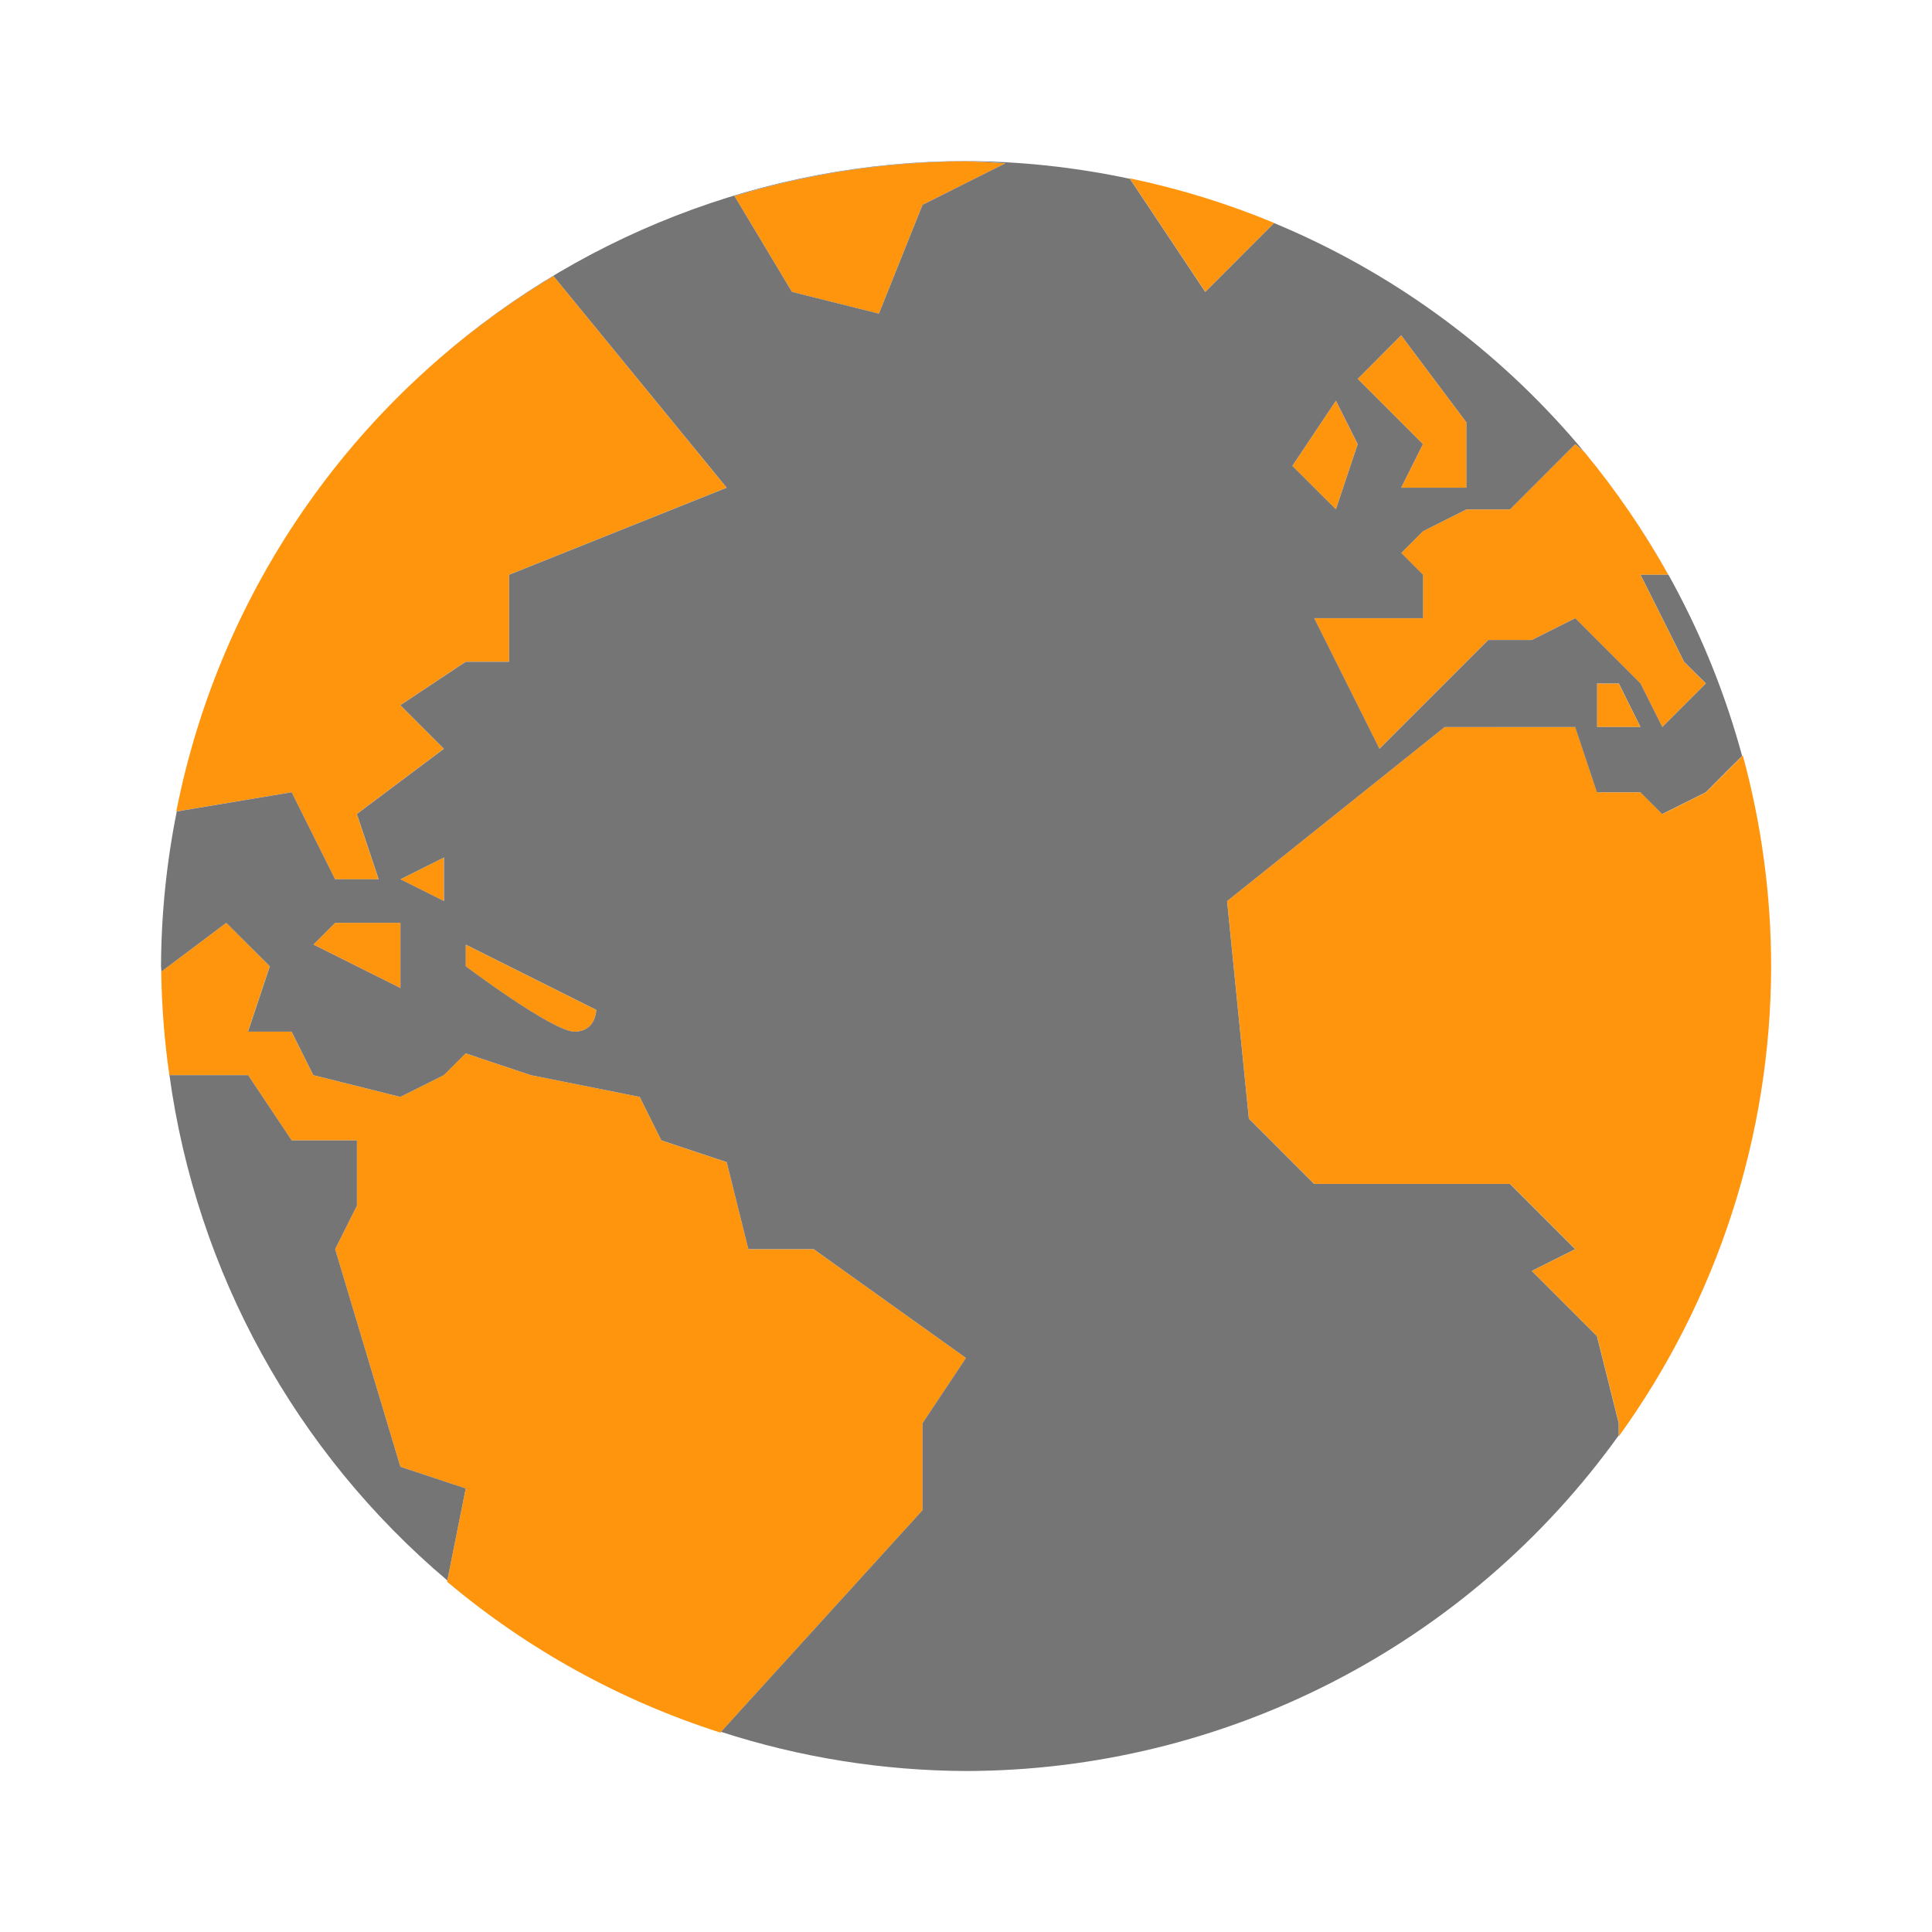
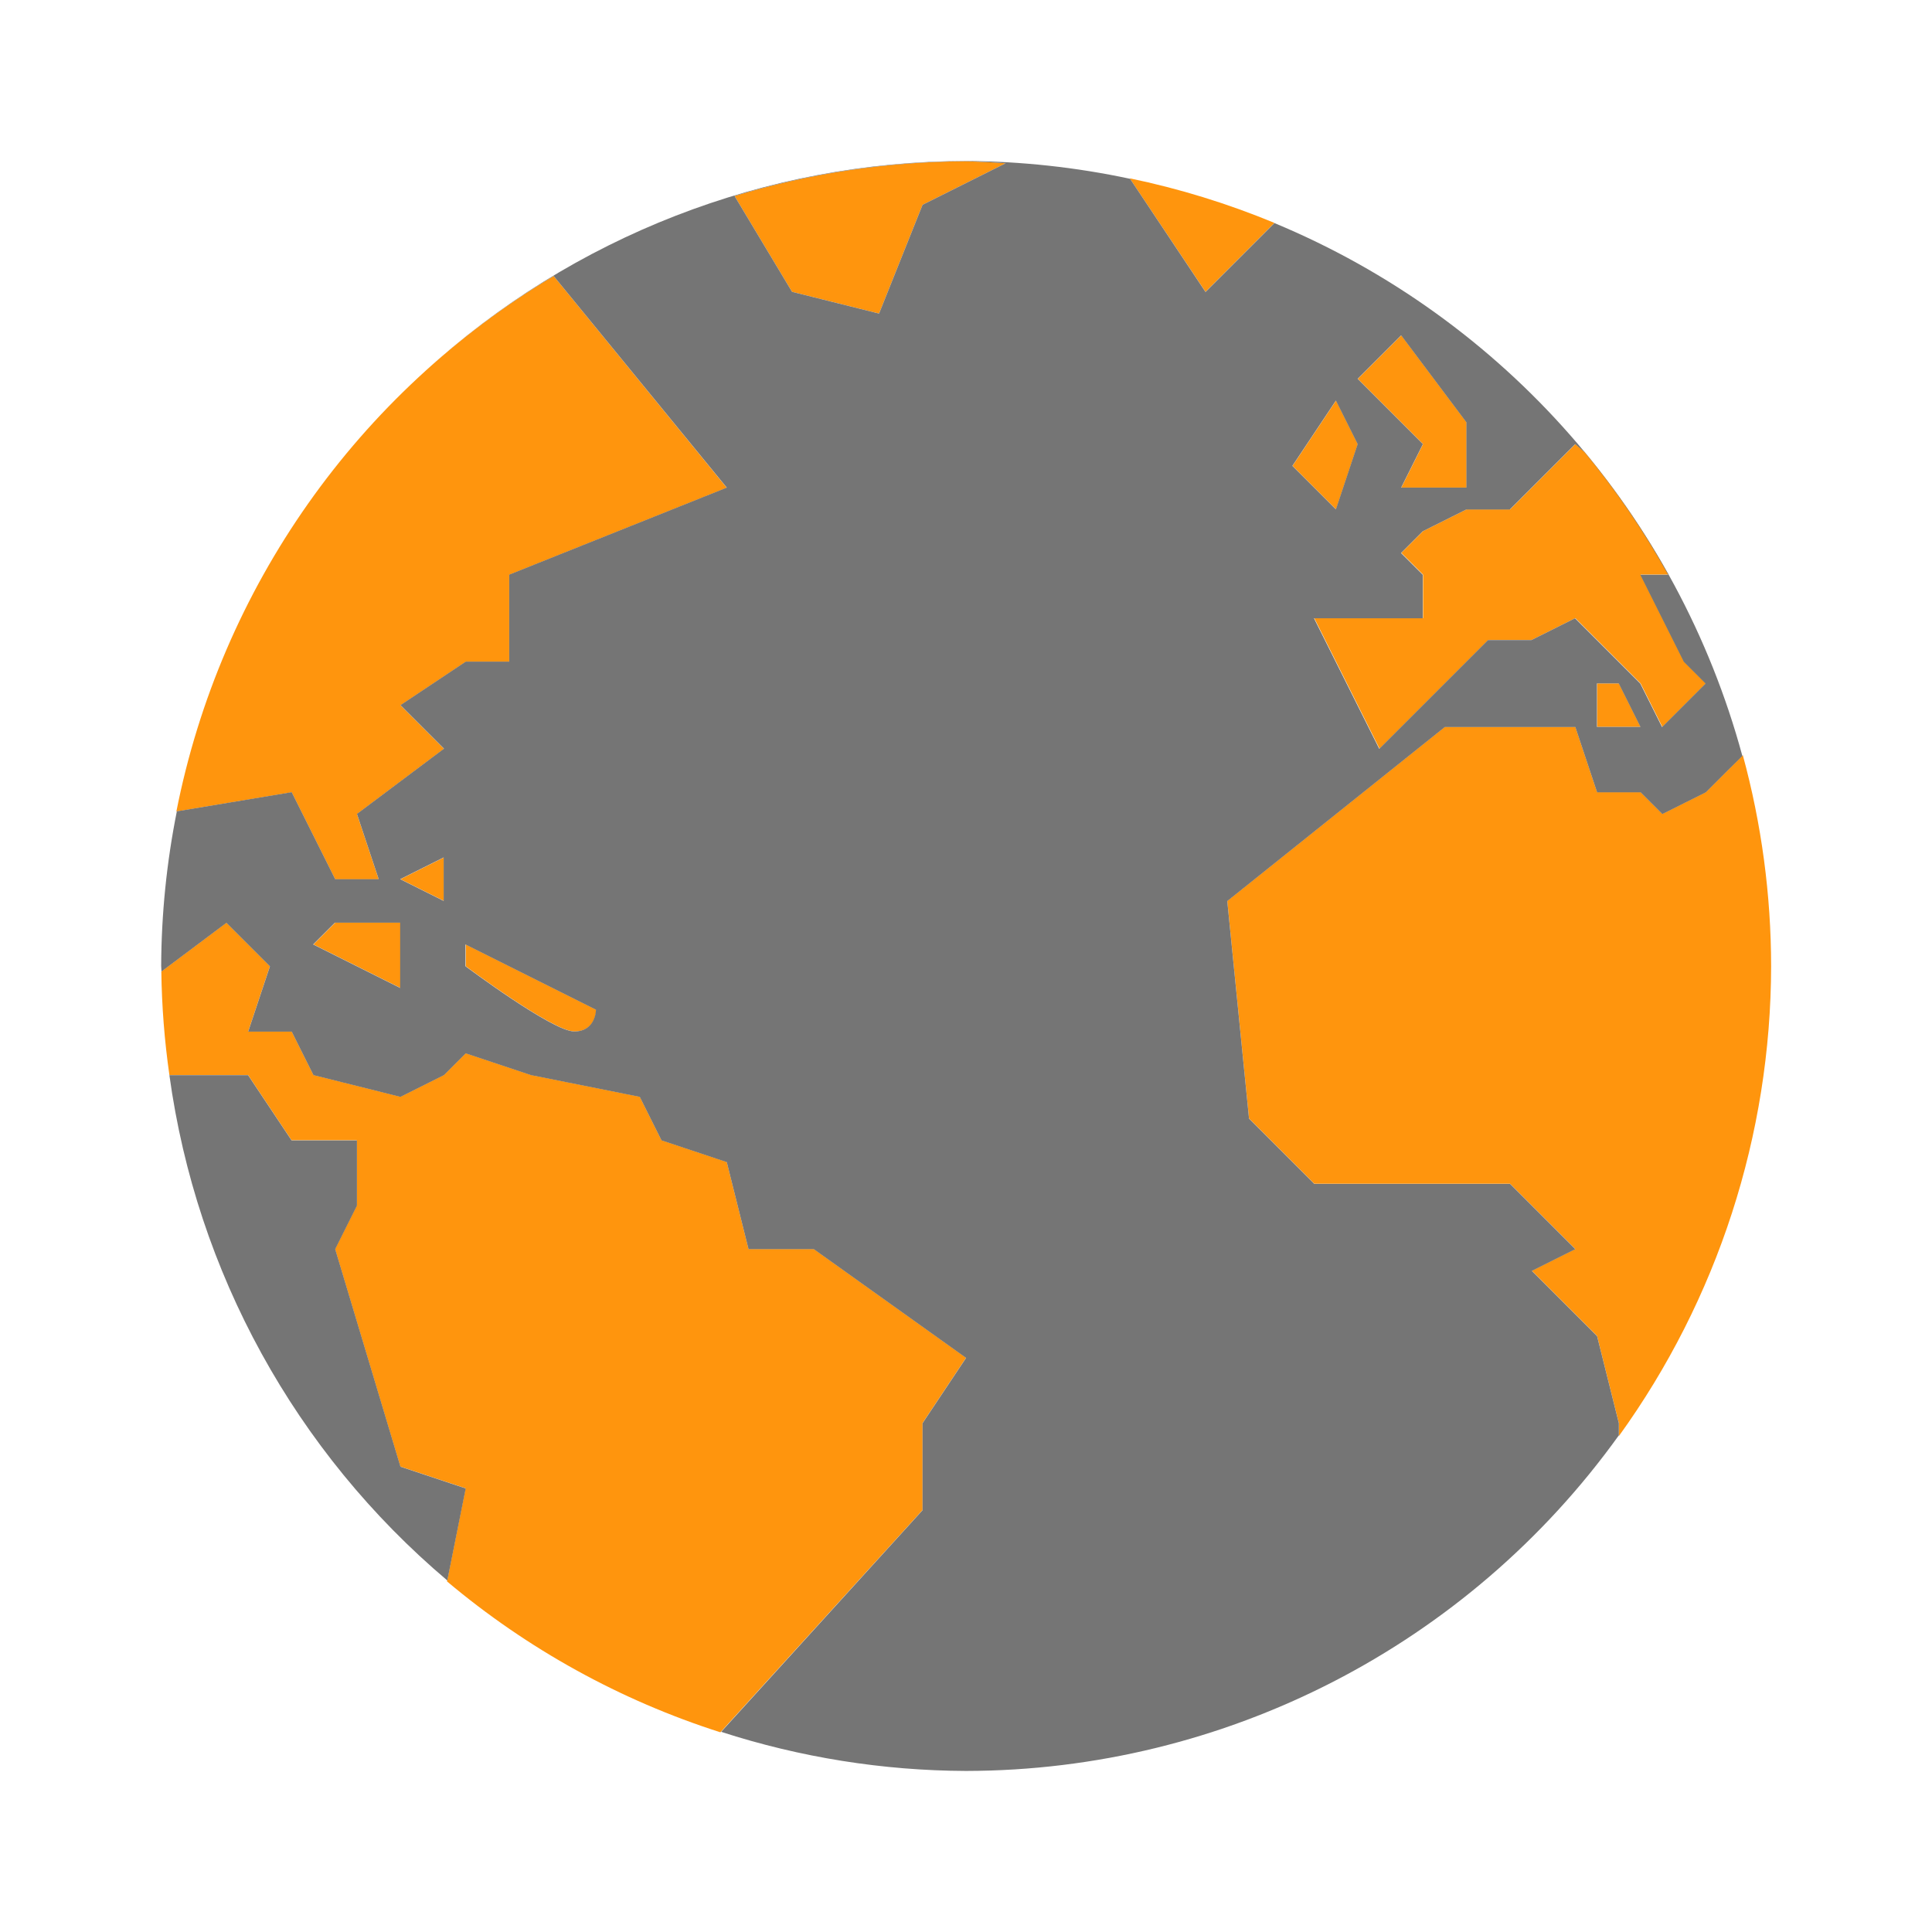
- <svg xmlns="http://www.w3.org/2000/svg" width="48" height="48" viewBox="0 0 48 48" version="1.1" id="svg5502">
+ <svg xmlns="http://www.w3.org/2000/svg" width="12.7mm" height="12.7mm" viewBox="0 0 12.7 12.7" version="1.1" id="svg5502">
  <defs id="defs5496" />
  <g id="layer1" transform="translate(-96.45953,-120.5607)">
-     <path id="path5434" d="m 120.46,124.569 a 20,20 0 0 0 -5.753,0.863 l 1.428,2.381 2.162,0.541 1.081,-2.703 2.064,-1.032 a 20,20 0 0 0 -0.983,-0.049 z m 4.065,0.422 1.881,2.821 1.712,-1.712 a 20,20 0 0 0 -3.593,-1.109 z m -14.313,2.428 a 20,20 0 0 0 -9.373,13.303 l 2.864,-0.477 1.081,2.162 h 1.081 l -0.541,-1.622 2.162,-1.622 -1.081,-1.081 1.622,-1.081 h 1.081 v -2.162 l 5.405,-2.162 z m 21.059,1.474 -1.081,1.081 1.622,1.622 -0.541,1.081 h 1.622 v -1.622 z m -1.622,1.622 -1.081,1.622 1.081,1.081 0.541,-1.622 z m 5.946,1.081 -1.622,1.622 h -1.081 l -1.081,0.541 -0.541,0.541 0.541,0.541 v 1.081 h -2.703 l 1.622,3.243 2.703,-2.703 h 1.081 l 1.081,-0.541 0.541,0.541 1.081,1.081 0.541,1.081 1.081,-1.081 -0.541,-0.541 -0.541,-1.081 -0.541,-1.081 h 0.69 a 20,20 0 0 0 -2.084,-3.048 z m 0.541,5.946 v 1.081 h 1.081 l -0.541,-1.081 z m -3.784,1.081 -5.405,4.324 0.541,5.405 1.622,1.622 h 4.865 l 1.622,1.622 -1.081,0.541 1.622,1.622 0.541,2.162 v 0.324 a 20,20 0 0 0 3.784,-11.675 20,20 0 0 0 -0.704,-5.241 l -0.376,0.376 -0.541,0.541 -1.081,0.541 -0.541,-0.541 h -1.081 l -0.541,-1.622 z m -24.865,3.243 -1.081,0.541 1.081,0.541 z m -5.405,1.622 -1.617,1.213 a 20,20 0 0 0 0.202,2.571 h 0.334 1.622 l 1.081,1.622 h 1.622 v 1.622 l -0.541,1.081 1.622,5.405 1.622,0.541 -0.463,2.314 a 20,20 0 0 0 6.793,3.75 l 5.021,-5.523 v -2.162 l 1.081,-1.622 -3.784,-2.703 h -1.622 l -0.541,-2.162 -1.622,-0.541 -0.541,-1.081 -2.703,-0.541 -1.622,-0.541 -0.541,0.541 -1.081,0.541 -2.162,-0.541 -0.541,-1.081 h -1.081 l 0.541,-1.622 z m 2.703,0 -0.541,0.541 2.162,1.081 v -1.622 z m 3.243,0.541 v 0.541 c 0,0 2.162,1.622 2.703,1.622 0.541,0 0.541,-0.541 0.541,-0.541 z" style="display:inline;fill:#ff950d;fill-opacity:1;fill-rule:evenodd;stroke:none;stroke-width:0.8px;stroke-linecap:butt;stroke-linejoin:miter;stroke-opacity:1" />
-     <path style="color:#000000;display:inline;overflow:visible;visibility:visible;opacity:1;fill:#757575;fill-opacity:1;fill-rule:nonzero;stroke:none;stroke-width:70.866;stroke-linecap:round;stroke-linejoin:round;stroke-miterlimit:4;stroke-dasharray:none;stroke-dashoffset:0;stroke-opacity:1;marker:none;enable-background:accumulate" d="m 120.46,124.561 a 20,20 0 0 0 -13.455,5.236 20,20 0 0 1 3.207,-2.377 l 4.303,5.258 -5.406,2.162 v 2.162 h -1.08 l -1.623,1.08 1.082,1.082 -2.162,1.621 0.541,1.621 h -1.082 l -1.08,-2.162 -2.854,0.477 a 20,20 0 0 0 -0.391,3.84 20,20 0 0 0 0.008,0.139 l 1.613,-1.211 1.082,1.08 -0.541,1.623 h 1.082 l 0.539,1.08 2.162,0.541 1.082,-0.541 0.541,-0.541 1.621,0.541 2.703,0.541 0.539,1.08 1.623,0.541 0.539,2.162 h 1.623 l 3.783,2.703 -1.08,1.621 v 2.162 l -5.006,5.506 a 20,20 0 0 0 6.086,0.973 20,20 0 0 0 16.217,-8.338 v -0.303 l -0.541,-2.162 -1.621,-1.621 1.08,-0.541 -1.621,-1.621 h -4.865 l -1.621,-1.621 -0.541,-5.406 5.406,-4.324 h 3.242 l 0.541,1.621 h 1.08 l 0.541,0.541 1.082,-0.541 0.539,-0.541 0.365,-0.363 a 20,20 0 0 0 -11.627,-13.238 l -1.711,1.711 -1.873,-2.811 a 20,20 0 0 0 -4.072,-0.441 z m -13.455,5.236 a 20,20 0 0 0 -1.396,1.404 20,20 0 0 1 1.396,-1.404 z m 13.455,-5.229 a 20,20 0 0 1 0.982,0.049 l -2.063,1.033 -1.082,2.703 -2.162,-0.541 -1.428,-2.381 a 20,20 0 0 1 5.752,-0.863 z m 4.416,0.512 a 20,20 0 0 1 1.299,0.33 20,20 0 0 0 -1.299,-0.33 z m 1.545,0.412 a 20,20 0 0 1 1.654,0.592 20,20 0 0 0 -1.654,-0.592 z m 4.85,3.4 1.621,2.162 v 1.623 h -1.621 l 0.541,-1.082 -1.621,-1.621 z m -1.621,1.623 0.541,1.08 -0.541,1.621 -1.082,-1.08 z m -24.074,0.723 a 20,20 0 0 0 -1.201,1.479 20,20 0 0 1 1.201,-1.479 z m 30.02,0.358 0.229,0.195 a 20,20 0 0 1 2.084,3.049 h -0.691 l 0.541,1.08 0.541,1.082 0.541,0.539 -1.082,1.082 -0.541,-1.082 -1.08,-1.08 -0.541,-0.541 -1.08,0.541 h -1.082 l -2.703,2.703 -1.621,-3.244 h 2.703 v -1.08 l -0.541,-0.541 0.541,-0.541 1.08,-0.541 h 1.082 z m -31.316,1.254 a 20,20 0 0 0 -1,1.518 20,20 0 0 1 1,-1.518 z m -1.107,1.703 a 20,20 0 0 0 -0.803,1.531 20,20 0 0 1 0.803,-1.531 z m -0.949,1.861 a 20,20 0 0 0 -0.59,1.461 20,20 0 0 1 0.59,-1.461 z m 33.914,1.127 h 0.541 l 0.539,1.082 h -1.08 z m -34.668,0.83 a 20,20 0 0 0 -0.4,1.381 20,20 0 0 1 0.4,-1.381 z m 38.504,1.861 a 20,20 0 0 1 0.488,4.328 20,20 0 0 0 -0.488,-4.328 z m -32.484,1.633 v 1.082 l -1.082,-0.541 z m -2.703,1.623 h 1.621 v 1.621 l -2.162,-1.08 z m 3.244,0.541 3.242,1.621 c 0,0 -4.6e-4,0.541 -0.541,0.541 -0.541,0 -2.701,-1.623 -2.701,-1.623 z m -7.551,0.883 a 20,20 0 0 0 0.186,2.33 20,20 0 0 1 -0.186,-2.33 z m 39.955,0.422 a 20,20 0 0 1 -0.09,1.195 20,20 0 0 0 0.09,-1.195 z m -39.766,1.937 a 20,20 0 0 0 6.904,12.555 l 0.457,-2.285 -1.623,-0.539 -1.621,-5.406 0.541,-1.08 v -1.623 h -1.621 l -1.082,-1.621 h -1.621 z m 39.564,0.176 a 20,20 0 0 1 -0.201,1.133 20,20 0 0 0 0.201,-1.133 z m -0.375,1.902 a 20,20 0 0 1 -0.342,1.211 20,20 0 0 0 0.342,-1.211 z m -0.564,1.881 a 20,20 0 0 1 -0.488,1.242 20,20 0 0 0 0.488,-1.242 z m -0.744,1.812 a 20,20 0 0 1 -0.646,1.258 20,20 0 0 0 0.646,-1.258 z m -0.918,1.73 a 20,20 0 0 1 -0.811,1.252 20,20 0 0 0 0.811,-1.252 z m -29.768,5.309 a 20,20 0 0 0 0.619,0.469 20,20 0 0 1 -0.619,-0.469 z m 1.576,1.156 a 20,20 0 0 0 0.773,0.473 20,20 0 0 1 -0.773,-0.473 z m 1.711,1.01 a 20,20 0 0 0 0.842,0.406 20,20 0 0 1 -0.842,-0.406 z m 1.816,0.844 a 20,20 0 0 0 0.764,0.281 20,20 0 0 1 -0.764,-0.281 z" id="path5430" />
+     <path id="path5434" d="m 102.81,121.621 a 5.292,5.292 0 0 0 -1.522,0.228 l 0.378,0.63 0.572,0.143 0.286,-0.715 0.546,-0.273 a 5.292,5.292 0 0 0 -0.26,-0.013 z m 1.076,0.112 0.498,0.746 0.453,-0.453 a 5.292,5.292 0 0 0 -0.951,-0.293 z m -3.787,0.642 a 5.292,5.292 0 0 0 -2.48,3.52 l 0.758,-0.126 0.286,0.572 h 0.286 l -0.143,-0.429 0.572,-0.429 -0.286,-0.286 0.429,-0.286 h 0.286 v -0.572 l 1.43,-0.572 z m 5.572,0.39 -0.286,0.286 0.429,0.429 -0.143,0.286 h 0.429 v -0.429 z m -0.429,0.429 -0.286,0.429 0.286,0.286 0.143,-0.429 z m 1.573,0.286 -0.429,0.429 h -0.286 l -0.286,0.143 -0.143,0.143 0.143,0.143 v 0.286 h -0.715 l 0.429,0.858 0.715,-0.715 h 0.286 l 0.286,-0.143 0.143,0.143 0.286,0.286 0.143,0.286 0.286,-0.286 -0.143,-0.143 -0.143,-0.286 -0.143,-0.286 h 0.183 a 5.292,5.292 0 0 0 -0.551,-0.806 z m 0.143,1.573 v 0.286 h 0.286 l -0.143,-0.286 z m -1.001,0.286 -1.43,1.144 0.143,1.43 0.429,0.429 h 1.287 l 0.429,0.429 -0.286,0.143 0.429,0.429 0.143,0.572 v 0.086 a 5.292,5.292 0 0 0 1.001,-3.089 5.292,5.292 0 0 0 -0.186,-1.387 l -0.1,0.1 -0.143,0.143 -0.286,0.143 -0.143,-0.143 h -0.286 l -0.143,-0.429 z m -6.579,0.858 -0.286,0.143 0.286,0.143 z m -1.43,0.429 -0.428,0.321 a 5.292,5.292 0 0 0 0.053,0.68 h 0.088 0.429 l 0.286,0.429 h 0.429 v 0.429 l -0.143,0.286 0.429,1.43 0.429,0.143 -0.122,0.612 a 5.292,5.292 0 0 0 1.797,0.992 l 1.329,-1.461 v -0.572 l 0.286,-0.429 -1.001,-0.715 h -0.429 l -0.143,-0.572 -0.429,-0.143 -0.143,-0.286 -0.715,-0.143 -0.429,-0.143 -0.143,0.143 -0.286,0.143 -0.572,-0.143 -0.143,-0.286 h -0.286 l 0.143,-0.429 z m 0.715,0 -0.143,0.143 0.572,0.286 v -0.429 z m 0.858,0.143 v 0.143 c 0,0 0.572,0.429 0.715,0.429 0.143,0 0.143,-0.143 0.143,-0.143 z" style="display:inline;fill:#ff950d;fill-opacity:1;fill-rule:evenodd;stroke:none;stroke-width:0.212px;stroke-linecap:butt;stroke-linejoin:miter;stroke-opacity:1" />
+     <path style="color:#000000;display:inline;overflow:visible;visibility:visible;opacity:1;fill:#757575;fill-opacity:1;fill-rule:nonzero;stroke:none;stroke-width:18.75;stroke-linecap:round;stroke-linejoin:round;stroke-miterlimit:4;stroke-dasharray:none;stroke-dashoffset:0;stroke-opacity:1;marker:none;enable-background:accumulate" d="m 102.81,121.619 a 5.292,5.292 0 0 0 -3.56,1.385 5.292,5.292 0 0 1 0.849,-0.629 l 1.138,1.391 -1.43,0.572 v 0.572 h -0.286 l -0.429,0.286 0.286,0.286 -0.572,0.429 0.143,0.429 h -0.286 l -0.286,-0.572 -0.755,0.126 a 5.292,5.292 0 0 0 -0.103,1.016 5.292,5.292 0 0 0 0.002,0.037 l 0.427,-0.32 0.286,0.286 -0.143,0.429 h 0.286 l 0.143,0.286 0.572,0.143 0.286,-0.143 0.143,-0.143 0.429,0.143 0.715,0.143 0.143,0.286 0.429,0.143 0.143,0.572 h 0.429 l 1.001,0.715 -0.286,0.429 v 0.572 l -1.324,1.457 a 5.292,5.292 0 0 0 1.61,0.257 5.292,5.292 0 0 0 4.291,-2.206 v -0.08 l -0.143,-0.572 -0.429,-0.429 0.286,-0.143 -0.429,-0.429 h -1.287 l -0.429,-0.429 -0.143,-1.43 1.43,-1.144 h 0.858 l 0.143,0.429 h 0.286 l 0.143,0.143 0.286,-0.143 0.143,-0.143 0.097,-0.096 a 5.292,5.292 0 0 0 -3.076,-3.503 l -0.453,0.453 -0.496,-0.744 a 5.292,5.292 0 0 0 -1.077,-0.117 z m -3.56,1.385 a 5.292,5.292 0 0 0 -0.369,0.372 5.292,5.292 0 0 1 0.369,-0.372 z m 3.56,-1.383 a 5.292,5.292 0 0 1 0.26,0.013 l -0.546,0.273 -0.286,0.715 -0.572,-0.143 -0.378,-0.63 a 5.292,5.292 0 0 1 1.522,-0.228 z m 1.168,0.135 a 5.292,5.292 0 0 1 0.344,0.087 5.292,5.292 0 0 0 -0.344,-0.087 z m 0.409,0.109 a 5.292,5.292 0 0 1 0.438,0.157 5.292,5.292 0 0 0 -0.438,-0.157 z m 1.283,0.9 0.429,0.572 v 0.429 h -0.429 l 0.143,-0.286 -0.429,-0.429 z m -0.429,0.429 0.143,0.286 -0.143,0.429 -0.286,-0.286 z m -6.37,0.191 a 5.292,5.292 0 0 0 -0.318,0.391 5.292,5.292 0 0 1 0.318,-0.391 z m 7.943,0.095 0.06,0.052 a 5.292,5.292 0 0 1 0.551,0.807 h -0.183 l 0.143,0.286 0.143,0.286 0.143,0.143 -0.286,0.286 -0.143,-0.286 -0.286,-0.286 -0.143,-0.143 -0.286,0.143 h -0.286 l -0.715,0.715 -0.429,-0.858 h 0.715 v -0.286 l -0.143,-0.143 0.143,-0.143 0.286,-0.143 h 0.286 z m -8.286,0.332 a 5.292,5.292 0 0 0 -0.265,0.402 5.292,5.292 0 0 1 0.265,-0.402 z m -0.293,0.451 a 5.292,5.292 0 0 0 -0.212,0.405 5.292,5.292 0 0 1 0.212,-0.405 z m -0.251,0.492 a 5.292,5.292 0 0 0 -0.156,0.387 5.292,5.292 0 0 1 0.156,-0.387 z m 8.973,0.298 h 0.143 l 0.143,0.286 h -0.286 z m -9.173,0.22 a 5.292,5.292 0 0 0 -0.106,0.365 5.292,5.292 0 0 1 0.106,-0.365 z m 10.187,0.492 a 5.292,5.292 0 0 1 0.129,1.145 5.292,5.292 0 0 0 -0.129,-1.145 z m -8.595,0.432 v 0.286 l -0.286,-0.143 z m -0.715,0.429 h 0.429 v 0.429 l -0.572,-0.286 z m 0.858,0.143 0.858,0.429 c 0,0 -1.2e-4,0.143 -0.143,0.143 -0.143,0 -0.715,-0.429 -0.715,-0.429 z m -1.998,0.234 a 5.292,5.292 0 0 0 0.049,0.617 5.292,5.292 0 0 1 -0.049,-0.617 z m 10.571,0.112 a 5.292,5.292 0 0 1 -0.024,0.316 5.292,5.292 0 0 0 0.024,-0.316 z M 97.573,127.628 a 5.292,5.292 0 0 0 1.827,3.322 l 0.121,-0.605 -0.429,-0.143 -0.429,-1.43 0.143,-0.286 v -0.429 H 98.376 L 98.09,127.628 h -0.429 z m 10.468,0.046 a 5.292,5.292 0 0 1 -0.053,0.3 5.292,5.292 0 0 0 0.053,-0.3 z m -0.099,0.503 a 5.292,5.292 0 0 1 -0.09,0.32 5.292,5.292 0 0 0 0.09,-0.32 z m -0.149,0.498 a 5.292,5.292 0 0 1 -0.129,0.329 5.292,5.292 0 0 0 0.129,-0.329 z m -0.197,0.48 a 5.292,5.292 0 0 1 -0.171,0.333 5.292,5.292 0 0 0 0.171,-0.333 z m -0.243,0.458 a 5.292,5.292 0 0 1 -0.214,0.331 5.292,5.292 0 0 0 0.214,-0.331 z m -7.876,1.405 a 5.292,5.292 0 0 0 0.164,0.124 5.292,5.292 0 0 1 -0.164,-0.124 z m 0.417,0.306 a 5.292,5.292 0 0 0 0.205,0.125 5.292,5.292 0 0 1 -0.205,-0.125 z m 0.453,0.267 a 5.292,5.292 0 0 0 0.223,0.107 5.292,5.292 0 0 1 -0.223,-0.107 z m 0.481,0.223 a 5.292,5.292 0 0 0 0.202,0.074 5.292,5.292 0 0 1 -0.202,-0.074 z" id="path5430" />
  </g>
</svg>
